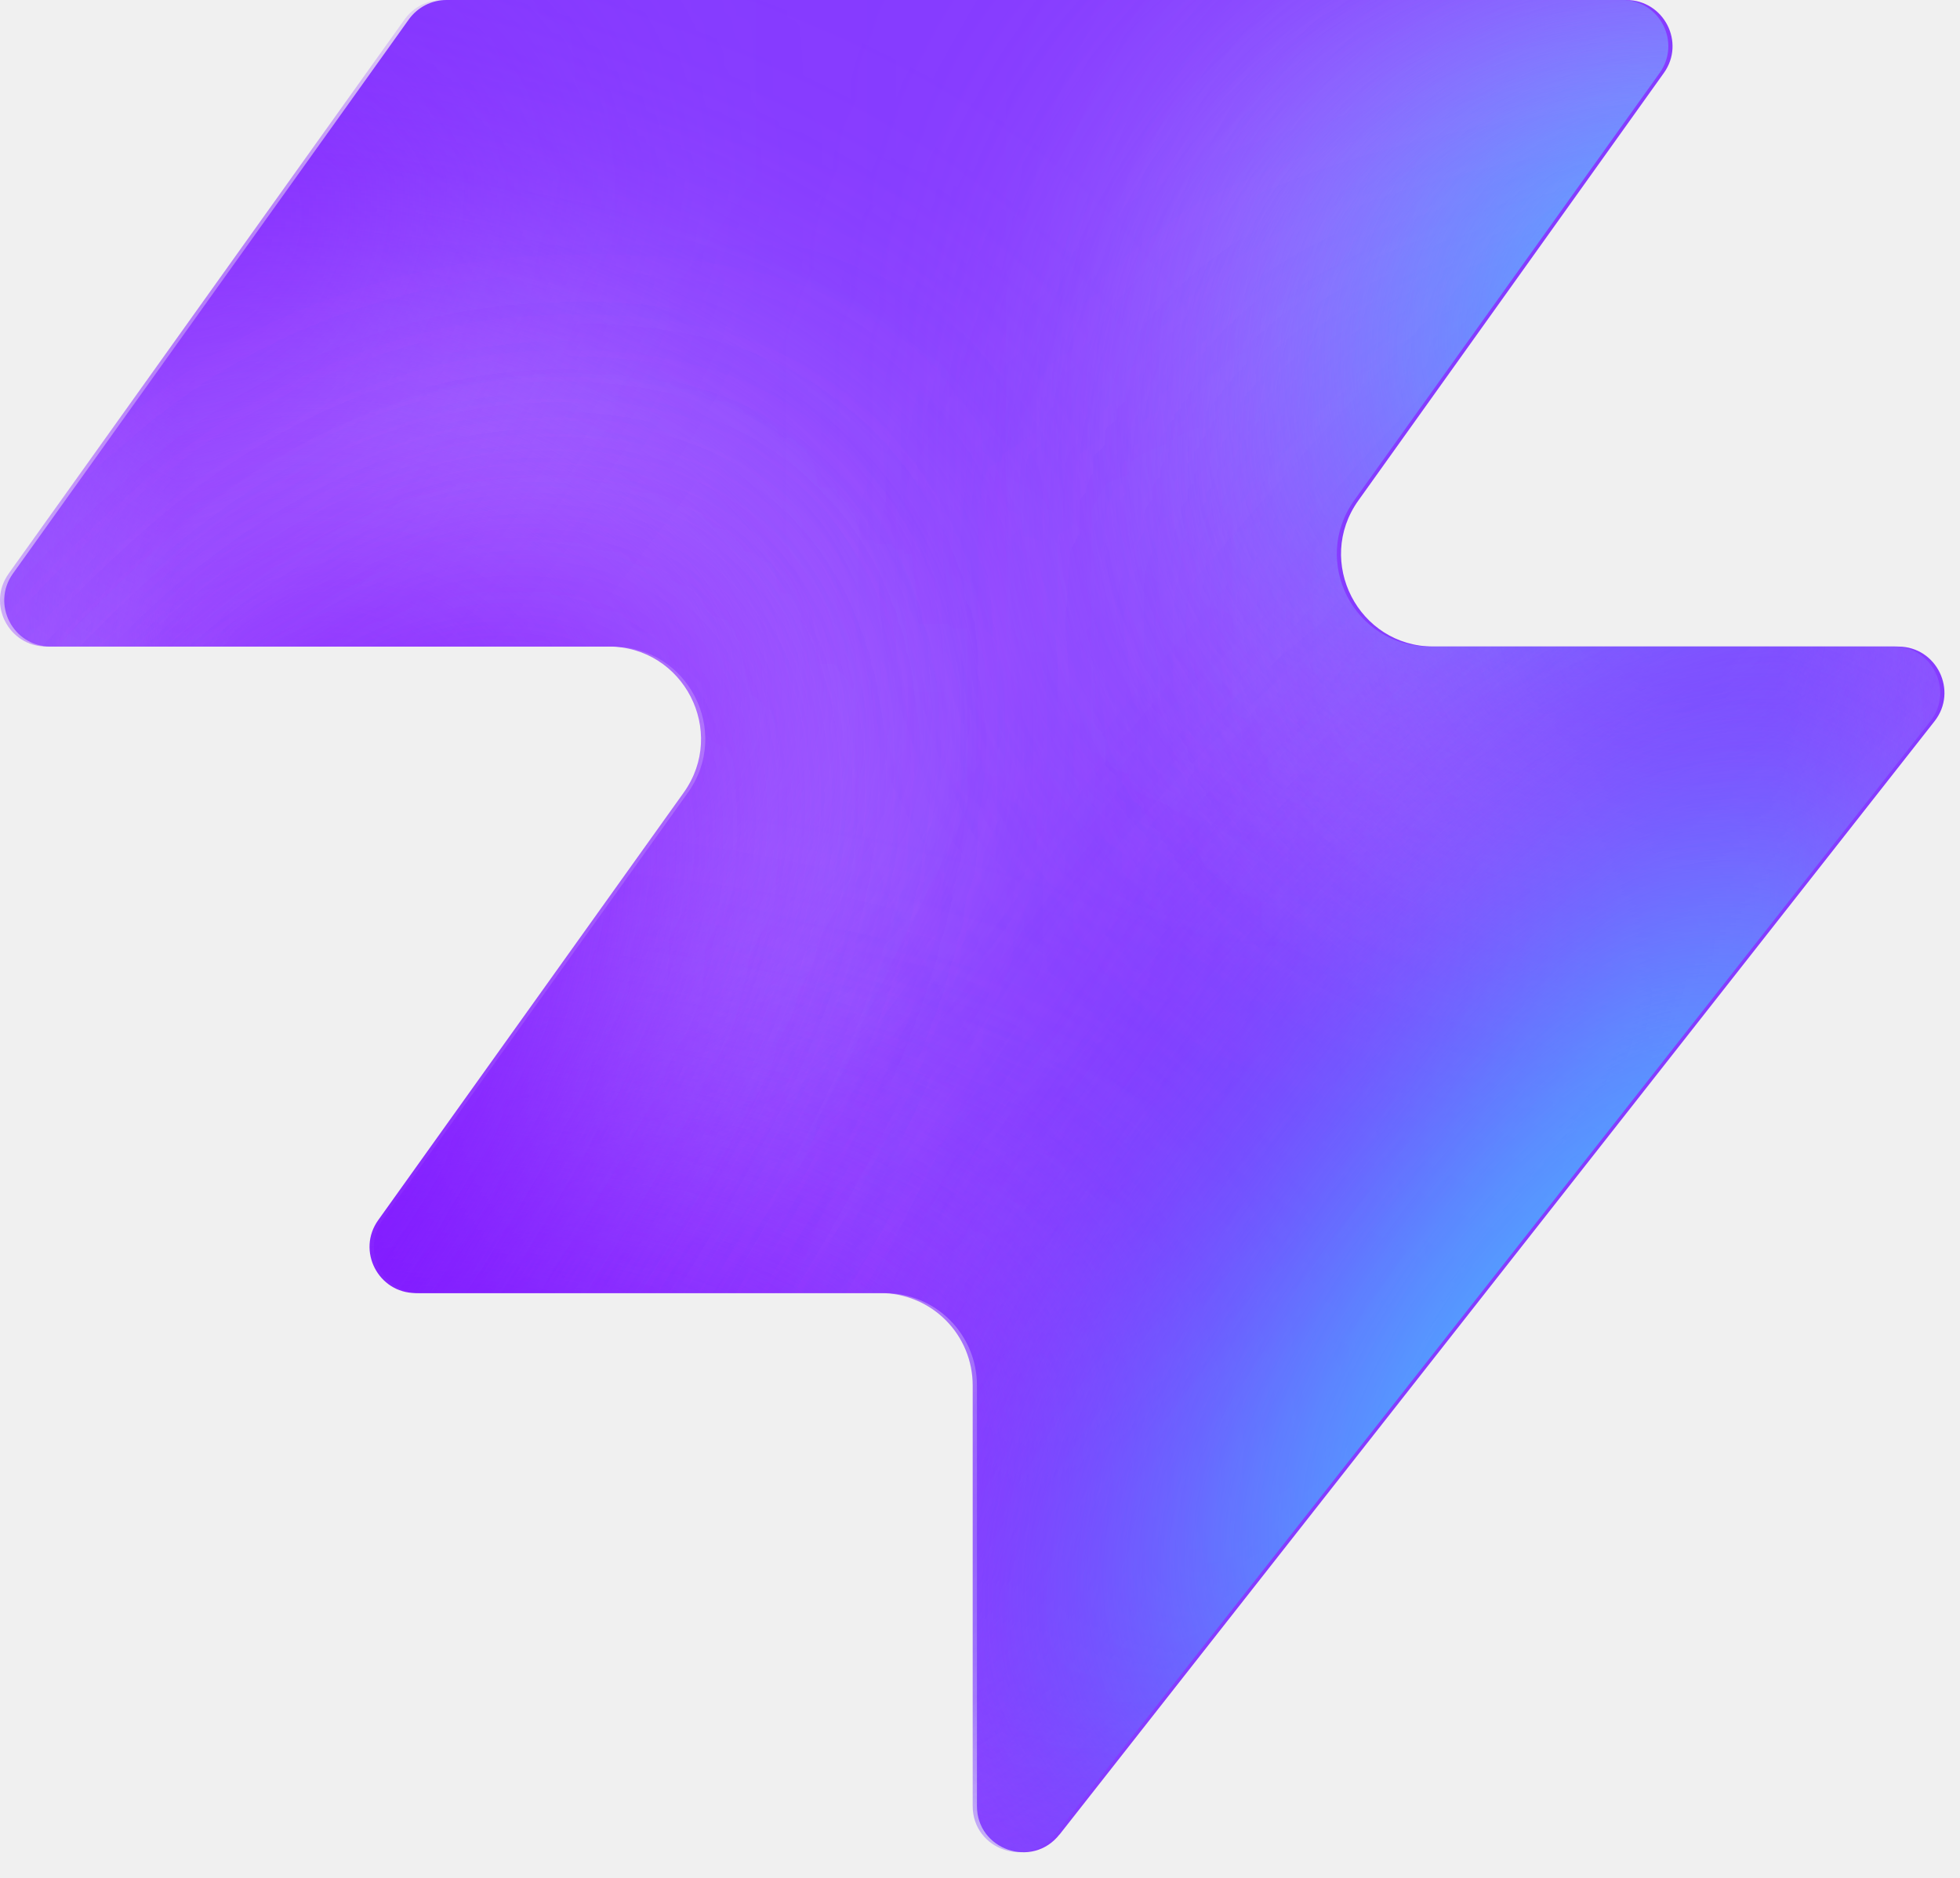
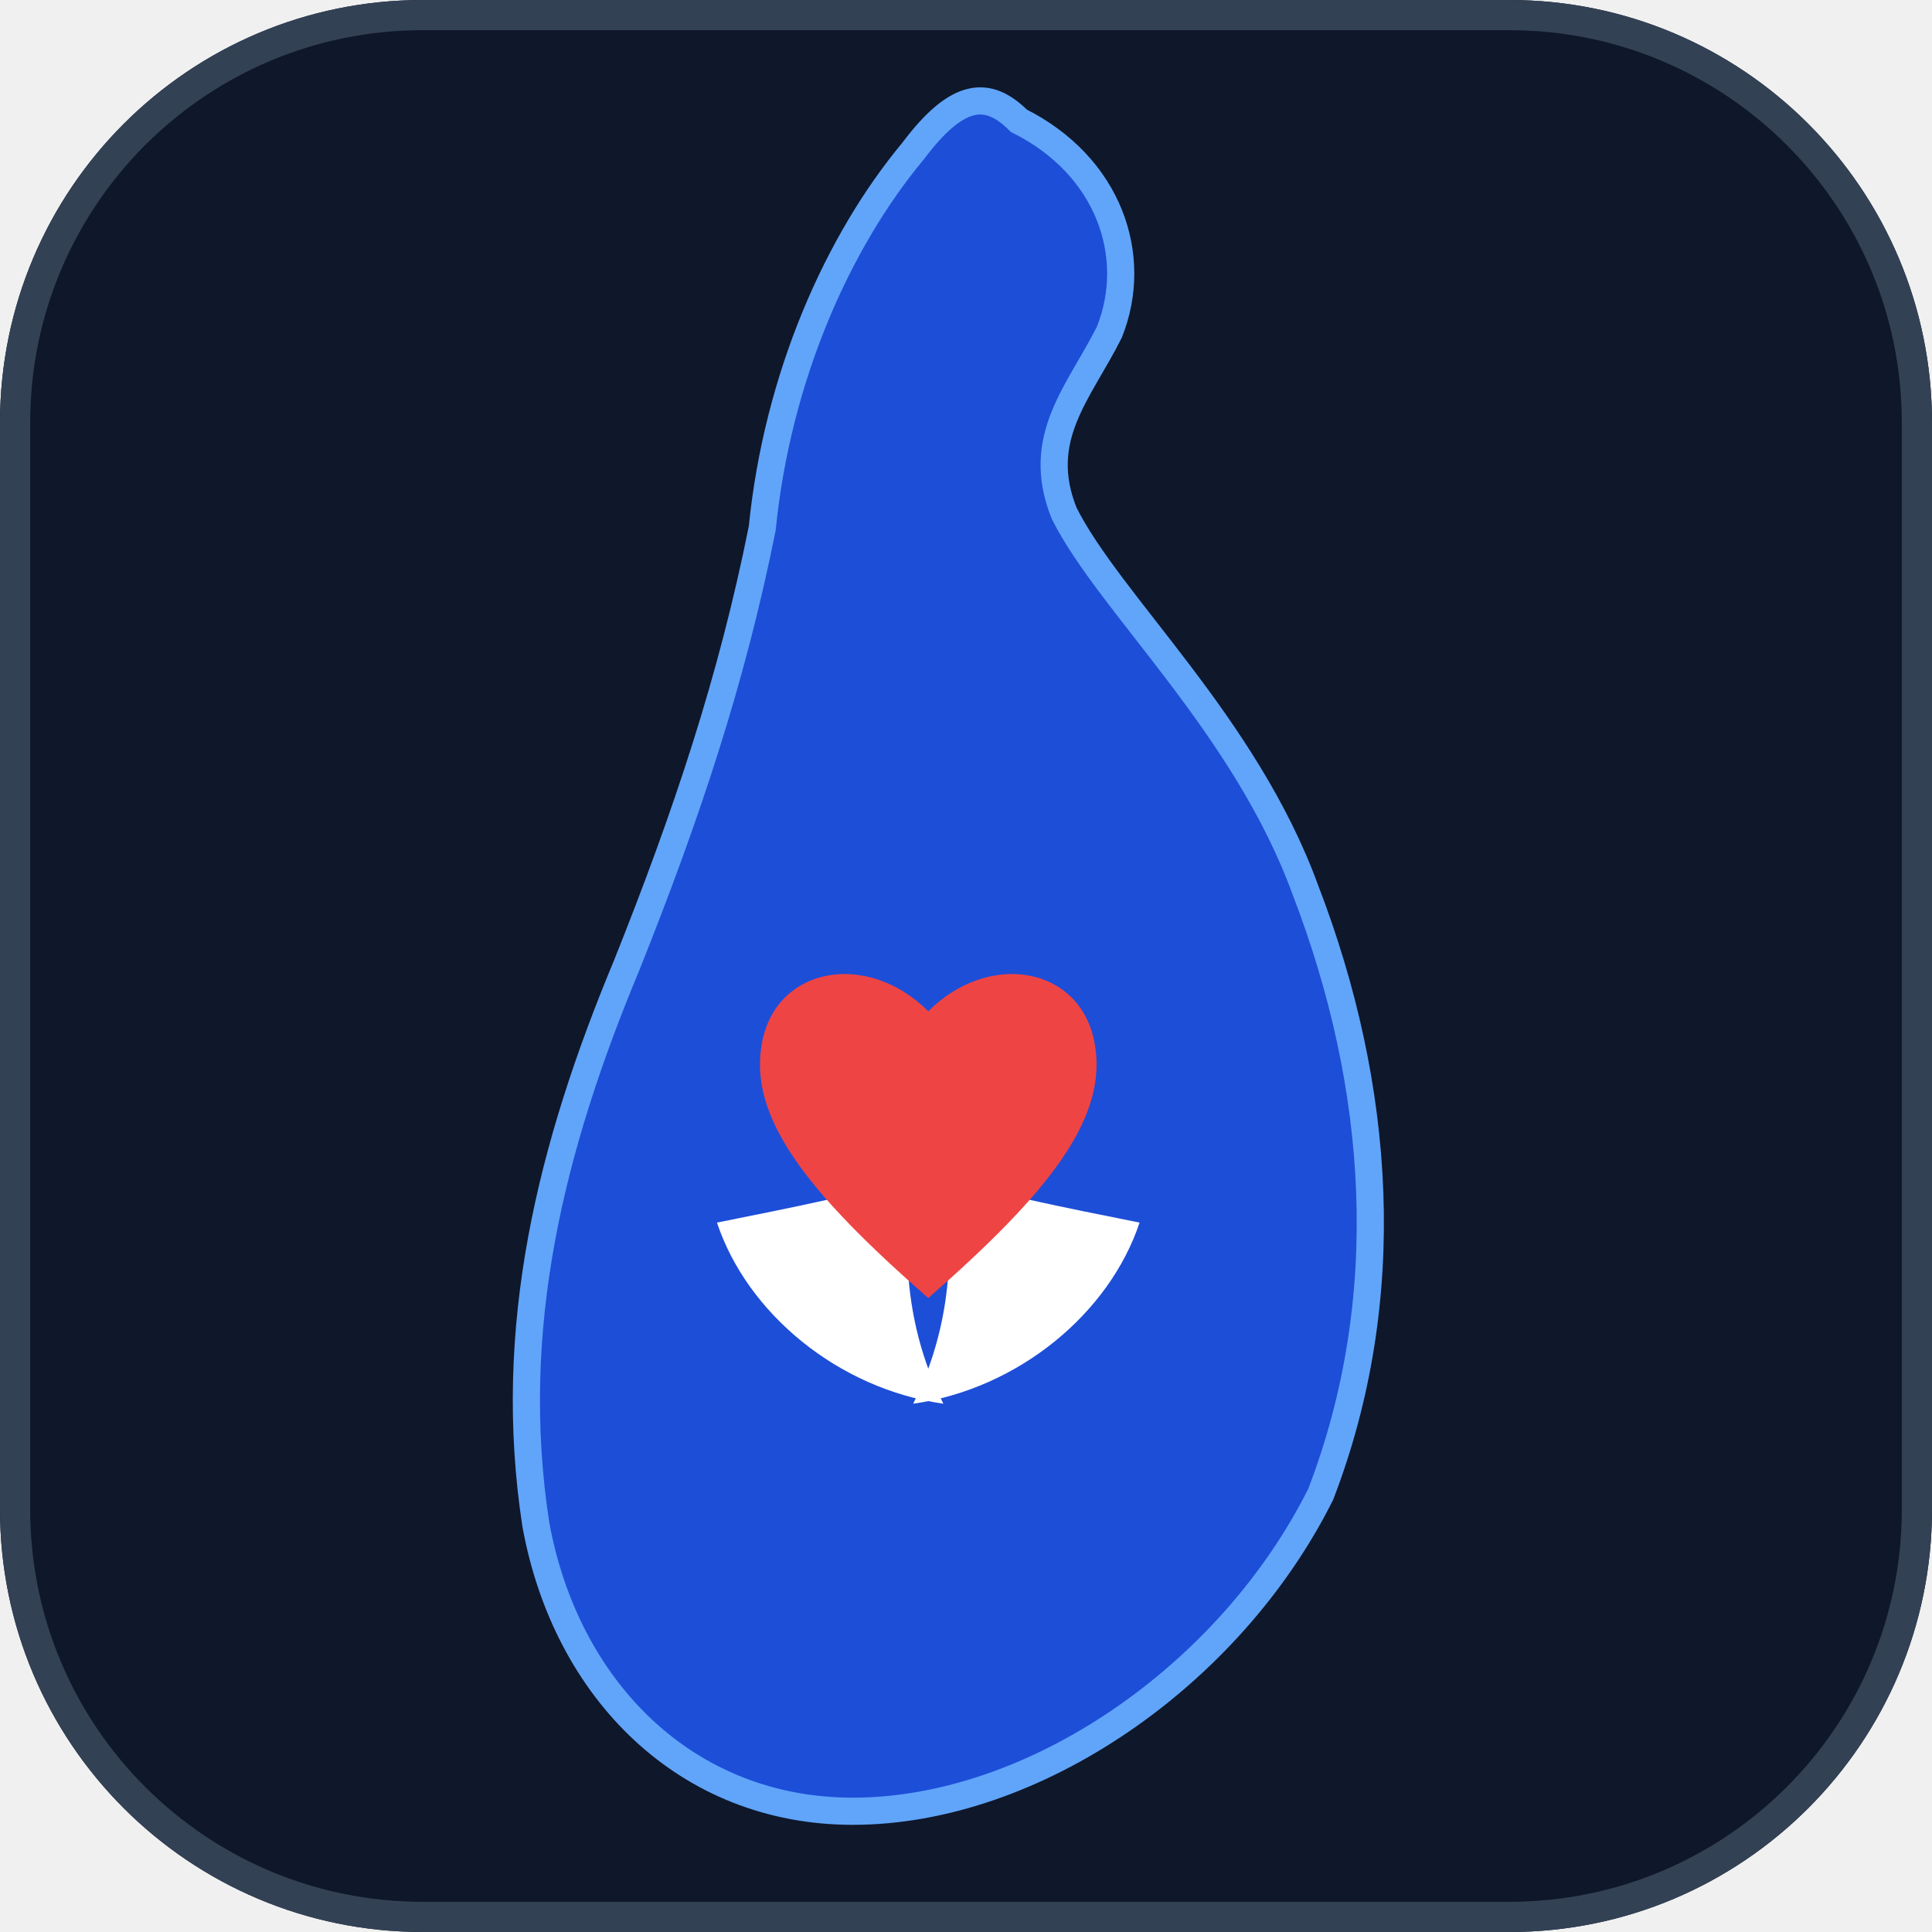
- <svg xmlns="http://www.w3.org/2000/svg" width="48" height="46" fill="none" viewBox="0 0 48 46">
-   <path fill="#863bff" d="M25.946 44.938c-.664.845-2.021.375-2.021-.698V33.937a2.26 2.26 0 0 0-2.262-2.262H10.287c-.92 0-1.456-1.04-.92-1.788l7.48-10.471c1.07-1.497 0-3.578-1.842-3.578H1.237c-.92 0-1.456-1.04-.92-1.788L10.013.474c.214-.297.556-.474.92-.474h28.894c.92 0 1.456 1.04.92 1.788l-7.48 10.471c-1.07 1.498 0 3.579 1.842 3.579h11.377c.943 0 1.473 1.088.89 1.83L25.947 44.94z" style="fill:#863bff;fill:color(display-p3 .525 .23 1);fill-opacity:1" />
-   <mask id="a" width="48" height="46" x="0" y="0" maskUnits="userSpaceOnUse" style="mask-type:alpha">
-     <path fill="#000" d="M25.842 44.938c-.664.844-2.021.375-2.021-.698V33.937a2.26 2.26 0 0 0-2.262-2.262H10.183c-.92 0-1.456-1.04-.92-1.788l7.48-10.471c1.07-1.498 0-3.579-1.842-3.579H1.133c-.92 0-1.456-1.04-.92-1.787L9.91.473c.214-.297.556-.474.92-.474h28.894c.92 0 1.456 1.04.92 1.788l-7.48 10.471c-1.07 1.498 0 3.578 1.842 3.578h11.377c.943 0 1.473 1.088.89 1.832L25.843 44.94z" style="fill:#000;fill-opacity:1" />
-   </mask>
-   <g mask="url(#a)">
-     <g filter="url(#b)">
-       <ellipse cx="5.508" cy="14.704" fill="#ede6ff" rx="5.508" ry="14.704" style="fill:#ede6ff;fill:color(display-p3 .927 .903 1);fill-opacity:1" transform="matrix(.00324 1 1 -.00324 -4.47 31.516)" />
-     </g>
-     <g filter="url(#c)">
-       <ellipse cx="10.399" cy="29.851" fill="#ede6ff" rx="10.399" ry="29.851" style="fill:#ede6ff;fill:color(display-p3 .927 .903 1);fill-opacity:1" transform="matrix(.00324 1 1 -.00324 -39.328 7.883)" />
-     </g>
-     <g filter="url(#d)">
-       <ellipse cx="5.508" cy="30.487" fill="#7e14ff" rx="5.508" ry="30.487" style="fill:#7e14ff;fill:color(display-p3 .492 .077 1);fill-opacity:1" transform="rotate(89.814 -25.913 -14.639)scale(1 -1)" />
-     </g>
-     <g filter="url(#e)">
-       <ellipse cx="5.508" cy="30.599" fill="#7e14ff" rx="5.508" ry="30.599" style="fill:#7e14ff;fill:color(display-p3 .492 .077 1);fill-opacity:1" transform="rotate(89.814 -32.644 -3.334)scale(1 -1)" />
-     </g>
-     <g filter="url(#f)">
-       <ellipse cx="5.508" cy="30.599" fill="#7e14ff" rx="5.508" ry="30.599" style="fill:#7e14ff;fill:color(display-p3 .492 .077 1);fill-opacity:1" transform="matrix(.00324 1 1 -.00324 -34.34 30.47)" />
-     </g>
-     <g filter="url(#g)">
-       <ellipse cx="14.072" cy="22.078" fill="#ede6ff" rx="14.072" ry="22.078" style="fill:#ede6ff;fill:color(display-p3 .927 .903 1);fill-opacity:1" transform="rotate(93.35 24.506 48.493)scale(-1 1)" />
-     </g>
-     <g filter="url(#h)">
-       <ellipse cx="3.47" cy="21.501" fill="#7e14ff" rx="3.47" ry="21.501" style="fill:#7e14ff;fill:color(display-p3 .492 .077 1);fill-opacity:1" transform="rotate(89.009 28.708 47.59)scale(-1 1)" />
-     </g>
-     <g filter="url(#i)">
-       <ellipse cx="3.47" cy="21.501" fill="#7e14ff" rx="3.47" ry="21.501" style="fill:#7e14ff;fill:color(display-p3 .492 .077 1);fill-opacity:1" transform="rotate(89.009 28.708 47.59)scale(-1 1)" />
-     </g>
-     <g filter="url(#j)">
-       <ellipse cx=".387" cy="8.972" fill="#7e14ff" rx="4.407" ry="29.108" style="fill:#7e14ff;fill:color(display-p3 .492 .077 1);fill-opacity:1" transform="rotate(39.51 .387 8.972)" />
-     </g>
-     <g filter="url(#k)">
-       <ellipse cx="47.523" cy="-6.092" fill="#7e14ff" rx="4.407" ry="29.108" style="fill:#7e14ff;fill:color(display-p3 .492 .077 1);fill-opacity:1" transform="rotate(37.892 47.523 -6.092)" />
-     </g>
-     <g filter="url(#l)">
-       <ellipse cx="41.412" cy="6.333" fill="#47bfff" rx="5.971" ry="9.665" style="fill:#47bfff;fill:color(display-p3 .28 .748 1);fill-opacity:1" transform="rotate(37.892 41.412 6.333)" />
-     </g>
-     <g filter="url(#m)">
-       <ellipse cx="-1.879" cy="38.332" fill="#7e14ff" rx="4.407" ry="29.108" style="fill:#7e14ff;fill:color(display-p3 .492 .077 1);fill-opacity:1" transform="rotate(37.892 -1.88 38.332)" />
-     </g>
-     <g filter="url(#n)">
-       <ellipse cx="-1.879" cy="38.332" fill="#7e14ff" rx="4.407" ry="29.108" style="fill:#7e14ff;fill:color(display-p3 .492 .077 1);fill-opacity:1" transform="rotate(37.892 -1.88 38.332)" />
-     </g>
-     <g filter="url(#o)">
-       <ellipse cx="35.651" cy="29.907" fill="#7e14ff" rx="4.407" ry="29.108" style="fill:#7e14ff;fill:color(display-p3 .492 .077 1);fill-opacity:1" transform="rotate(37.892 35.651 29.907)" />
-     </g>
-     <g filter="url(#p)">
-       <ellipse cx="38.418" cy="32.4" fill="#47bfff" rx="5.971" ry="15.297" style="fill:#47bfff;fill:color(display-p3 .28 .748 1);fill-opacity:1" transform="rotate(37.892 38.418 32.4)" />
-     </g>
+ <svg xmlns="http://www.w3.org/2000/svg" viewBox="0 0 128 128" width="128" height="128">
+   <rect width="128" height="128" rx="28" fill="#0f172a" />
+   <rect x="1" y="1" width="126" height="126" rx="27" fill="none" stroke="#334155" stroke-width="2" />
+   <g transform="translate(15.5, 4)">
+     <path d="M52 4 C58 7 60 13 58 18 C56 22 53 25 55 30 C58 36 67 44 71 55 C76 68 77 82 72 95 C66 107 53 116 41 116 C30 116 22 108 20 97 C18 84 21 72 26 60 C30 50 33 41 35 31 C36 21 40 12 45 6 C48 2 50 2 52 4 Z" fill="#1d4ed8" stroke="#60a5fa" stroke-width="1.8" />
+     <path d="M32 77 C34 83 40 88 47 89 C45 85 44 80 45 74 C42 75 37 76 32 77 Z" fill="#ffffff" />
+     <path d="M60 77 C58 83 52 88 45 89 C47 85 48 80 47 74 C50 75 55 76 60 77 Z" fill="#ffffff" />
+     <path d="M46 63 C42 59 36 60 35 65 C34 70 38 75 46 82 C54 75 58 70 57 65 C56 60 50 59 46 63 Z" fill="#ef4444" />
  </g>
-   <defs>
-     <filter id="b" width="60.045" height="41.654" x="-19.77" y="16.149" color-interpolation-filters="sRGB" filterUnits="userSpaceOnUse">
-       <feFlood flood-opacity="0" result="BackgroundImageFix" />
-       <feBlend in="SourceGraphic" in2="BackgroundImageFix" result="shape" />
-       <feGaussianBlur result="effect1_foregroundBlur_2002_17158" stdDeviation="7.659" />
-     </filter>
-     <filter id="c" width="90.34" height="51.437" x="-54.613" y="-7.533" color-interpolation-filters="sRGB" filterUnits="userSpaceOnUse">
-       <feFlood flood-opacity="0" result="BackgroundImageFix" />
-       <feBlend in="SourceGraphic" in2="BackgroundImageFix" result="shape" />
-       <feGaussianBlur result="effect1_foregroundBlur_2002_17158" stdDeviation="7.659" />
-     </filter>
-     <filter id="d" width="79.355" height="29.4" x="-49.64" y="2.03" color-interpolation-filters="sRGB" filterUnits="userSpaceOnUse">
-       <feFlood flood-opacity="0" result="BackgroundImageFix" />
-       <feBlend in="SourceGraphic" in2="BackgroundImageFix" result="shape" />
-       <feGaussianBlur result="effect1_foregroundBlur_2002_17158" stdDeviation="4.596" />
-     </filter>
-     <filter id="e" width="79.579" height="29.4" x="-45.045" y="20.029" color-interpolation-filters="sRGB" filterUnits="userSpaceOnUse">
-       <feFlood flood-opacity="0" result="BackgroundImageFix" />
-       <feBlend in="SourceGraphic" in2="BackgroundImageFix" result="shape" />
-       <feGaussianBlur result="effect1_foregroundBlur_2002_17158" stdDeviation="4.596" />
-     </filter>
-     <filter id="f" width="79.579" height="29.4" x="-43.513" y="21.178" color-interpolation-filters="sRGB" filterUnits="userSpaceOnUse">
-       <feFlood flood-opacity="0" result="BackgroundImageFix" />
-       <feBlend in="SourceGraphic" in2="BackgroundImageFix" result="shape" />
-       <feGaussianBlur result="effect1_foregroundBlur_2002_17158" stdDeviation="4.596" />
-     </filter>
-     <filter id="g" width="74.749" height="58.852" x="15.756" y="-17.901" color-interpolation-filters="sRGB" filterUnits="userSpaceOnUse">
-       <feFlood flood-opacity="0" result="BackgroundImageFix" />
-       <feBlend in="SourceGraphic" in2="BackgroundImageFix" result="shape" />
-       <feGaussianBlur result="effect1_foregroundBlur_2002_17158" stdDeviation="7.659" />
-     </filter>
-     <filter id="h" width="61.377" height="25.362" x="23.548" y="2.284" color-interpolation-filters="sRGB" filterUnits="userSpaceOnUse">
-       <feFlood flood-opacity="0" result="BackgroundImageFix" />
-       <feBlend in="SourceGraphic" in2="BackgroundImageFix" result="shape" />
-       <feGaussianBlur result="effect1_foregroundBlur_2002_17158" stdDeviation="4.596" />
-     </filter>
-     <filter id="i" width="61.377" height="25.362" x="23.548" y="2.284" color-interpolation-filters="sRGB" filterUnits="userSpaceOnUse">
-       <feFlood flood-opacity="0" result="BackgroundImageFix" />
-       <feBlend in="SourceGraphic" in2="BackgroundImageFix" result="shape" />
-       <feGaussianBlur result="effect1_foregroundBlur_2002_17158" stdDeviation="4.596" />
-     </filter>
-     <filter id="j" width="56.045" height="63.649" x="-27.636" y="-22.853" color-interpolation-filters="sRGB" filterUnits="userSpaceOnUse">
-       <feFlood flood-opacity="0" result="BackgroundImageFix" />
-       <feBlend in="SourceGraphic" in2="BackgroundImageFix" result="shape" />
-       <feGaussianBlur result="effect1_foregroundBlur_2002_17158" stdDeviation="4.596" />
-     </filter>
-     <filter id="k" width="54.814" height="64.646" x="20.116" y="-38.415" color-interpolation-filters="sRGB" filterUnits="userSpaceOnUse">
-       <feFlood flood-opacity="0" result="BackgroundImageFix" />
-       <feBlend in="SourceGraphic" in2="BackgroundImageFix" result="shape" />
-       <feGaussianBlur result="effect1_foregroundBlur_2002_17158" stdDeviation="4.596" />
-     </filter>
-     <filter id="l" width="33.541" height="35.313" x="24.641" y="-11.323" color-interpolation-filters="sRGB" filterUnits="userSpaceOnUse">
-       <feFlood flood-opacity="0" result="BackgroundImageFix" />
-       <feBlend in="SourceGraphic" in2="BackgroundImageFix" result="shape" />
-       <feGaussianBlur result="effect1_foregroundBlur_2002_17158" stdDeviation="4.596" />
-     </filter>
-     <filter id="m" width="54.814" height="64.646" x="-29.286" y="6.009" color-interpolation-filters="sRGB" filterUnits="userSpaceOnUse">
-       <feFlood flood-opacity="0" result="BackgroundImageFix" />
-       <feBlend in="SourceGraphic" in2="BackgroundImageFix" result="shape" />
-       <feGaussianBlur result="effect1_foregroundBlur_2002_17158" stdDeviation="4.596" />
-     </filter>
-     <filter id="n" width="54.814" height="64.646" x="-29.286" y="6.009" color-interpolation-filters="sRGB" filterUnits="userSpaceOnUse">
-       <feFlood flood-opacity="0" result="BackgroundImageFix" />
-       <feBlend in="SourceGraphic" in2="BackgroundImageFix" result="shape" />
-       <feGaussianBlur result="effect1_foregroundBlur_2002_17158" stdDeviation="4.596" />
-     </filter>
-     <filter id="o" width="54.814" height="64.646" x="8.244" y="-2.416" color-interpolation-filters="sRGB" filterUnits="userSpaceOnUse">
-       <feFlood flood-opacity="0" result="BackgroundImageFix" />
-       <feBlend in="SourceGraphic" in2="BackgroundImageFix" result="shape" />
-       <feGaussianBlur result="effect1_foregroundBlur_2002_17158" stdDeviation="4.596" />
-     </filter>
-     <filter id="p" width="39.409" height="43.623" x="18.713" y="10.588" color-interpolation-filters="sRGB" filterUnits="userSpaceOnUse">
-       <feFlood flood-opacity="0" result="BackgroundImageFix" />
-       <feBlend in="SourceGraphic" in2="BackgroundImageFix" result="shape" />
-       <feGaussianBlur result="effect1_foregroundBlur_2002_17158" stdDeviation="4.596" />
-     </filter>
-   </defs>
</svg>
